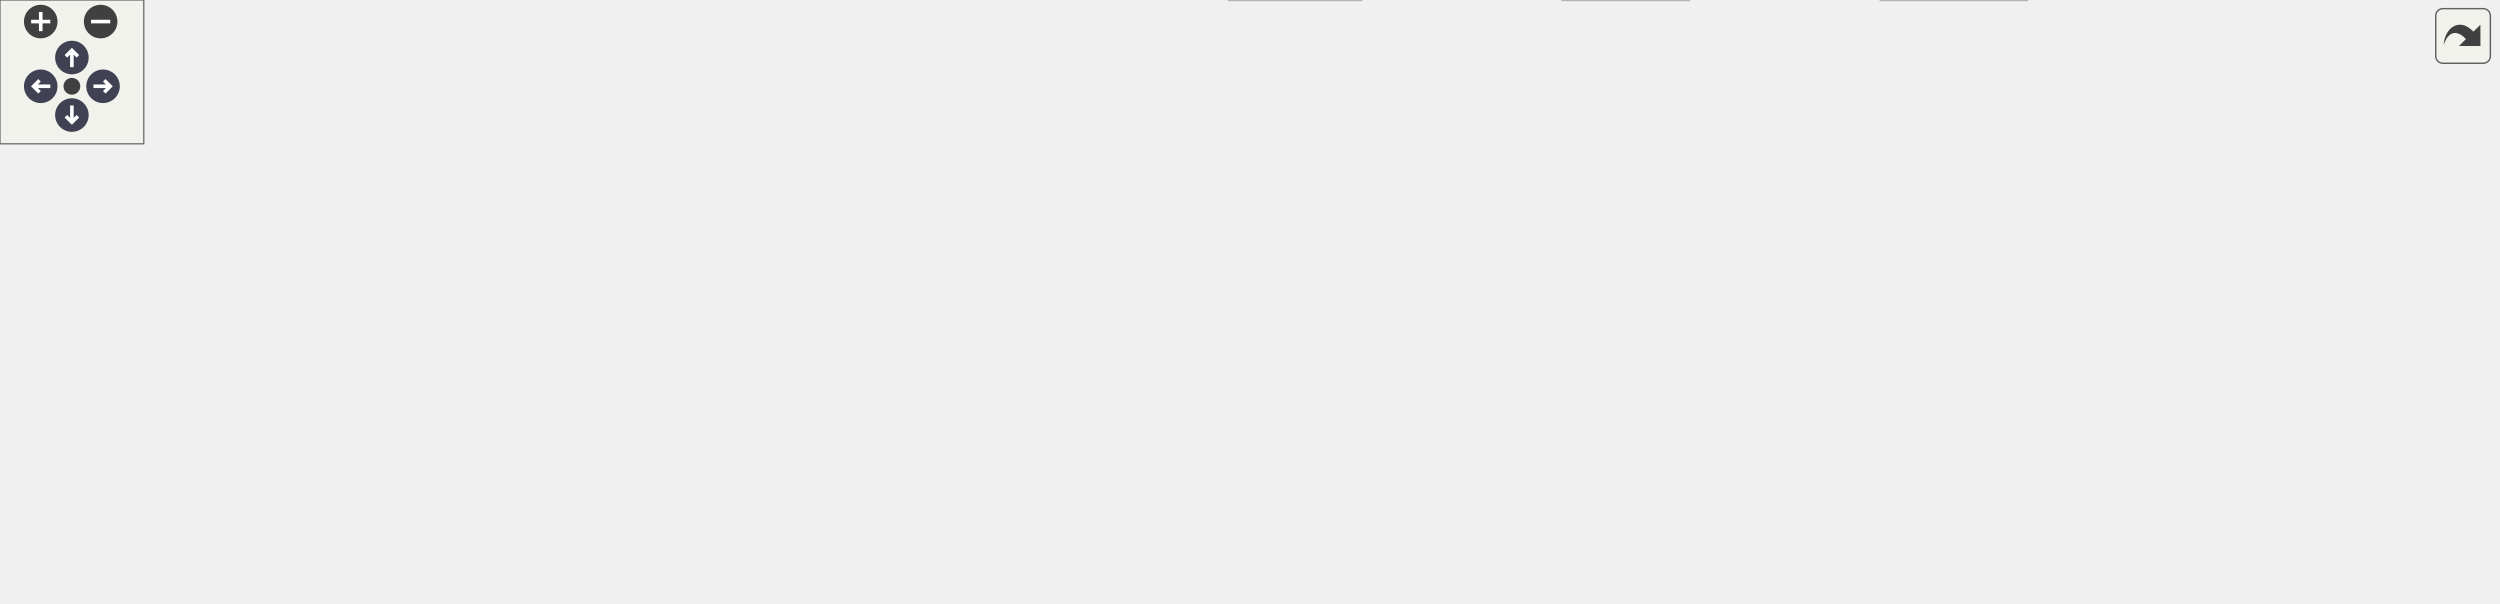
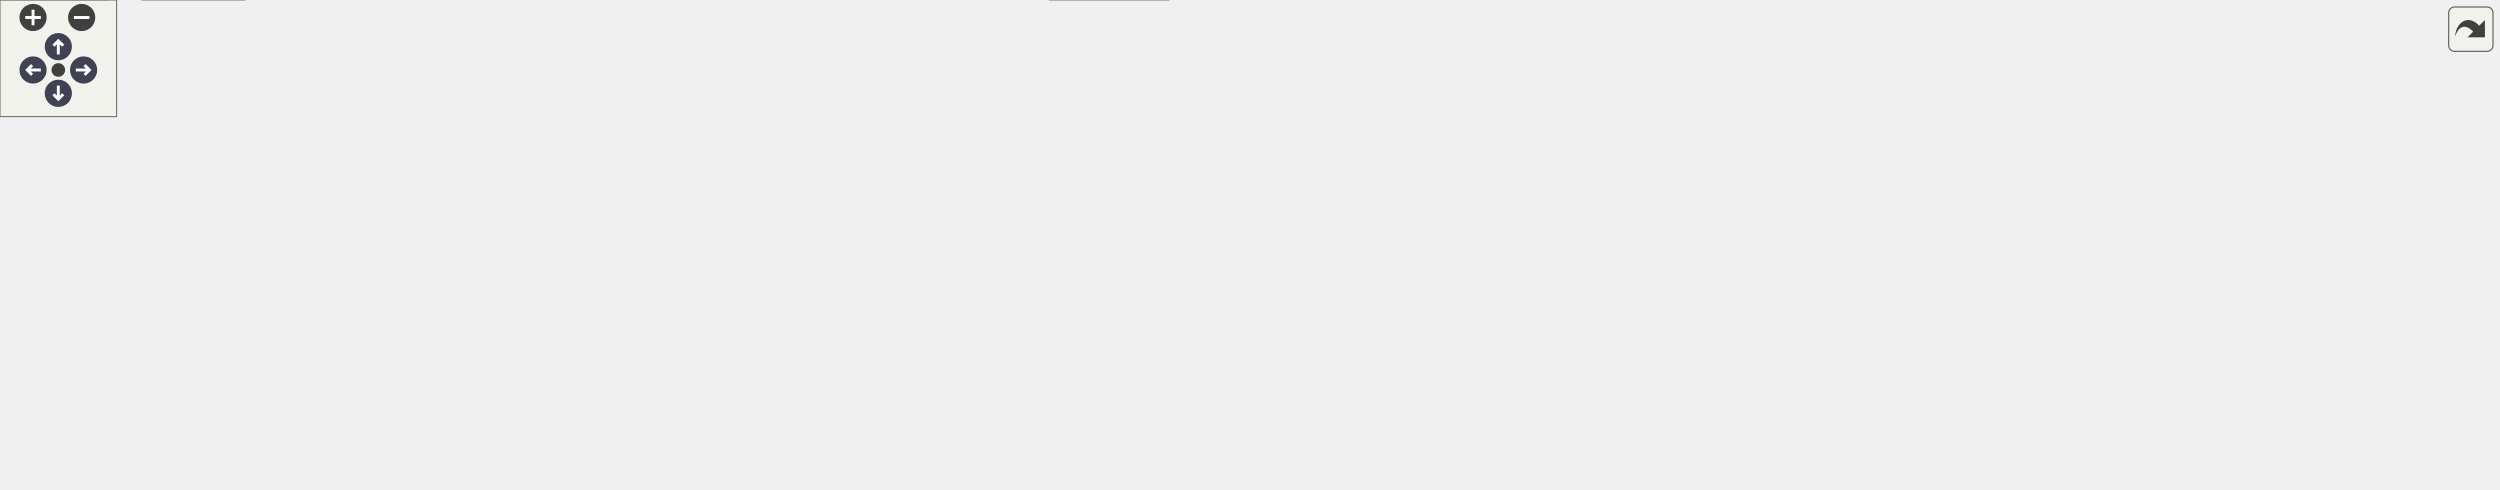
<svg xmlns="http://www.w3.org/2000/svg" xmlns:xlink="http://www.w3.org/1999/xlink" id="main" version="1.1" xml:space="preserve">
  <style type="text/css">
.node, .edge {opacity: 0.7;}
.node.selected, .edge.selected {opacity: 1;}
.edge:hover path { stroke: red; }
.edge:hover polygon { stroke: red; fill: red; }
</style>
  <defs>
    <circle id="rim" cx="0" cy="0" r="7" />
    <circle id="rim2" cx="0" cy="0" r="3.5" />
    <g id="zoomPlus">
      <use xlink:href="#rim" fill="#404040">
        <set attributeName="fill" to="#808080" begin="zoomplus.mouseover" end="zoomplus.mouseout" />
      </use>
      <path d="M-4,0h8M0,-4v8" fill="none" stroke="white" stroke-width="1.5" pointer-events="none" />
    </g>
    <g id="zoomMin">
      <use xlink:href="#rim" fill="#404040">
        <set attributeName="fill" to="#808080" begin="zoomminus.mouseover" end="zoomminus.mouseout" />
      </use>
      <path d="M-4,0h8" fill="none" stroke="white" stroke-width="1.5" pointer-events="none" />
    </g>
    <g id="arrowUp" transform="translate(30 24)">
      <use xlink:href="#rim" />
      <path pointer-events="none" fill="none" stroke="white" stroke-width="1.5" d="M0,-3.0v7 M-2.5,-0.5L0,-3.0L2.5,-0.5" />
    </g>
    <g id="arrowRight" transform="rotate(90) translate(36 -43)">
      <use xlink:href="#rim" />
      <path pointer-events="none" fill="none" stroke="white" stroke-width="1.5" d="M0,-3.0v7 M-2.5,-0.5L0,-3.0L2.5,-0.5" />
    </g>
    <g id="arrowDown" transform="rotate(180) translate(-30 -48)">
      <use xlink:href="#rim" />
      <path pointer-events="none" fill="none" stroke="white" stroke-width="1.5" d="M0,-3.0v7 M-2.5,-0.5L0,-3.0L2.5,-0.5" />
    </g>
    <g id="arrowLeft" transform="rotate(270) translate(-36 17)">
      <use xlink:href="#rim" />
      <path pointer-events="none" fill="none" stroke="white" stroke-width="1.5" d="M0,-3.0v7 M-2.5,-0.5L0,-3.0L2.5,-0.5" />
    </g>
    <g id="resetDef">
      <use xlink:href="#rim2" fill="#404040">
        <set attributeName="fill" to="#808080" begin="reset.mouseover" end="reset.mouseout" />
      </use>
    </g>
  </defs>
  <svg id="graph" class="graph">
    <g id="viewport">
      <g id="Node000001" class="node">
        <g id="a_Node000001">
-           <a xlink:title="Screen IO Support for MENU.">
-             <polygon fill="#999999" stroke="#666666" points="905.25,-191 851.75,-191 851.75,-170.25 905.25,-170.25 905.25,-191" />
-             <text xml:space="preserve" text-anchor="middle" x="878.5" y="-177.5" font-family="Helvetica,sans-Serif" font-size="10.00">scriou.c</text>
+           <a xlink:title="Enter a string from keyboard.">
+             <polygon fill="#999999" stroke="#666666" points="1052.75,-191 990.25,-191 990.25,-170.25 1052.75,-170.25 1052.75,-191" />
+             <text xml:space="preserve" text-anchor="middle" x="1021.5" y="-177.5" font-family="Helvetica,sans-Serif" font-size="10.00">enterstr.c</text>
          </a>
        </g>
      </g>
      <g id="Node000002" class="node">
        <g id="a_Node000002">
-           <a xlink:href="../../db/d09/a01838.html" target="_top" xlink:title="Headder for C-Menu API library, libcm.so.">
-             <polygon fill="white" stroke="#666666" points="521.5,-134.25 481.5,-134.25 481.5,-113.5 521.5,-113.5 521.5,-134.25" />
-             <text xml:space="preserve" text-anchor="middle" x="501.5" y="-120.75" font-family="Helvetica,sans-Serif" font-size="10.00">cm.h</text>
+           <a xlink:href="../../d2/d5b/a01841.html" target="_top" xlink:title="Headder for C-Menu API library, libcm.so.">
+             <polygon fill="white" stroke="#666666" points="592.5,-134.25 552.5,-134.25 552.5,-113.5 592.5,-113.5 592.5,-134.25" />
+             <text xml:space="preserve" text-anchor="middle" x="572.5" y="-120.75" font-family="Helvetica,sans-Serif" font-size="10.00">cm.h</text>
          </a>
        </g>
      </g>
      <g id="edge1_Node000001_Node000002" class="edge">
        <g id="a_edge1_Node000001_Node000002">
          <a xlink:title=" ">
-             <path fill="none" stroke="#63b8ff" d="M851.39,-175.69C783.26,-165.79 605.18,-139.93 532.78,-129.42" />
-             <polygon fill="#63b8ff" stroke="#63b8ff" points="533.61,-126 523.21,-128.03 532.6,-132.93 533.61,-126" />
+             <path fill="none" stroke="#63b8ff" d="M989.93,-175.78C907.44,-165.72 686.19,-138.74 603.9,-128.7" />
+             <polygon fill="#63b8ff" stroke="#63b8ff" points="604.43,-125.24 594.08,-127.51 603.59,-132.19 604.43,-125.24" />
+           </a>
+         </g>
+       </g>
+       <g id="Node000004" class="node">
+         <g id="a_Node000004">
+           <a xlink:title=" ">
+             <polygon fill="#e0e0e0" stroke="#999999" points="601,-20.75 540,-20.75 540,0 601,0 601,-20.75" />
+             <text xml:space="preserve" text-anchor="middle" x="570.5" y="-7.25" font-family="Helvetica,sans-Serif" font-size="10.00">stdbool.h</text>
+           </a>
+         </g>
+       </g>
+       <g id="edge17_Node000001_Node000004" class="edge">
+         <g id="a_edge17_Node000001_Node000004">
+           <a xlink:title=" ">
+             <path fill="none" stroke="#63b8ff" d="M1013.11,-169.95C1005.61,-161.04 994.59,-147.26 986.5,-134.25 966.24,-101.68 979.78,-78.95 948.5,-56.75 895.36,-19.04 699.81,-12.5 612.77,-11.49" />
+             <polygon fill="#63b8ff" stroke="#63b8ff" points="613.03,-7.99 602.99,-11.39 612.96,-14.99 613.03,-7.99" />
+           </a>
+         </g>
+       </g>
+       <g id="Node000016" class="node">
+         <g id="a_Node000016">
+           <a xlink:title=" ">
+             <polygon fill="#e0e0e0" stroke="#999999" points="939,-77.5 890,-77.5 890,-56.75 939,-56.75 939,-77.5" />
+             <text xml:space="preserve" text-anchor="middle" x="914.5" y="-64" font-family="Helvetica,sans-Serif" font-size="10.00">stdio.h</text>
+           </a>
+         </g>
+       </g>
+       <g id="edge18_Node000001_Node000016" class="edge">
+         <g id="a_edge18_Node000001_Node000016">
+           <a xlink:title=" ">
+             <path fill="none" stroke="#63b8ff" d="M1002.21,-169.86C987.58,-161.77 967.64,-149.2 953.5,-134.25 940.49,-120.5 929.91,-101.65 923.07,-87.6" />
+             <polygon fill="#63b8ff" stroke="#63b8ff" points="926.43,-86.52 919.05,-78.91 920.08,-89.46 926.43,-86.52" />
+           </a>
+         </g>
+       </g>
+       <g id="Node000017" class="node">
+         <g id="a_Node000017">
+           <a xlink:title=" ">
+             <polygon fill="#e0e0e0" stroke="#999999" points="1047.88,-134.25 995.12,-134.25 995.12,-113.5 1047.88,-113.5 1047.88,-134.25" />
+             <text xml:space="preserve" text-anchor="middle" x="1021.5" y="-120.75" font-family="Helvetica,sans-Serif" font-size="10.00">string.h</text>
+           </a>
+         </g>
+       </g>
+       <g id="edge19_Node000001_Node000017" class="edge">
+         <g id="a_edge19_Node000001_Node000017">
+           <a xlink:title=" ">
+             <path fill="none" stroke="#63b8ff" d="M1021.5,-169.84C1021.5,-163.22 1021.5,-154.22 1021.5,-146.02" />
+             <polygon fill="#63b8ff" stroke="#63b8ff" points="1025,-146.09 1021.5,-136.09 1018,-146.09 1025,-146.09" />
+           </a>
+         </g>
+       </g>
+       <g id="Node000018" class="node">
+         <g id="a_Node000018">
+           <a xlink:title=" ">
+             <polygon fill="#e0e0e0" stroke="#999999" points="1131.25,-134.25 1065.75,-134.25 1065.75,-113.5 1131.25,-113.5 1131.25,-134.25" />
+             <text xml:space="preserve" text-anchor="middle" x="1098.5" y="-120.75" font-family="Helvetica,sans-Serif" font-size="10.00">sys/ioctl.h</text>
+           </a>
+         </g>
+       </g>
+       <g id="edge20_Node000001_Node000018" class="edge">
+         <g id="a_edge20_Node000001_Node000018">
+           <a xlink:title=" ">
+             <path fill="none" stroke="#63b8ff" d="M1035.27,-169.84C1046.43,-161.9 1062.42,-150.53 1075.52,-141.21" />
+             <polygon fill="#63b8ff" stroke="#63b8ff" points="1077.5,-144.1 1083.62,-135.46 1073.44,-138.4 1077.5,-144.1" />
+           </a>
+         </g>
+       </g>
+       <g id="Node000019" class="node">
+         <g id="a_Node000019">
+           <a xlink:title=" ">
+             <polygon fill="#e0e0e0" stroke="#999999" points="1211.75,-134.25 1149.25,-134.25 1149.25,-113.5 1211.75,-113.5 1211.75,-134.25" />
+             <text xml:space="preserve" text-anchor="middle" x="1180.5" y="-120.75" font-family="Helvetica,sans-Serif" font-size="10.00">termios.h</text>
+           </a>
+         </g>
+       </g>
+       <g id="edge21_Node000001_Node000019" class="edge">
+         <g id="a_edge21_Node000001_Node000019">
+           <a xlink:title=" ">
+             <path fill="none" stroke="#63b8ff" d="M1049.93,-169.84C1075.4,-161.07 1113,-148.12 1141.32,-138.37" />
+             <polygon fill="#63b8ff" stroke="#63b8ff" points="1142.31,-141.73 1150.62,-135.16 1140.03,-135.11 1142.31,-141.73" />
+           </a>
+         </g>
+       </g>
+       <g id="Node000020" class="node">
+         <g id="a_Node000020">
+           <a xlink:title=" ">
+             <polygon fill="#e0e0e0" stroke="#999999" points="1285,-134.25 1230,-134.25 1230,-113.5 1285,-113.5 1285,-134.25" />
+             <text xml:space="preserve" text-anchor="middle" x="1257.5" y="-120.75" font-family="Helvetica,sans-Serif" font-size="10.00">unistd.h</text>
+           </a>
+         </g>
+       </g>
+       <g id="edge22_Node000001_Node000020" class="edge">
+         <g id="a_edge22_Node000001_Node000020">
+           <a xlink:title=" ">
+             <path fill="none" stroke="#63b8ff" d="M1052.92,-172.71C1090.11,-164.46 1154.2,-150.09 1218.84,-134.61" />
+             <polygon fill="#63b8ff" stroke="#63b8ff" points="1219.26,-138.1 1228.17,-132.36 1217.62,-131.3 1219.26,-138.1" />
+           </a>
+         </g>
+       </g>
+       <g id="Node000003" class="node">
+         <g id="a_Node000003">
+           <a xlink:href="../../da/d18/a01850.html" target="_top" xlink:title="Backend API for terminal UI library.">
+             <polygon fill="white" stroke="#666666" points="135.38,-77.5 55.62,-77.5 55.62,-56.75 135.38,-56.75 135.38,-77.5" />
+             <text xml:space="preserve" text-anchor="middle" x="95.5" y="-64" font-family="Helvetica,sans-Serif" font-size="10.00">ui_backend.h</text>
+           </a>
+         </g>
+       </g>
+       <g id="edge2_Node000002_Node000003" class="edge">
+         <g id="a_edge2_Node000002_Node000003">
+           <a xlink:title=" ">
+             <path fill="none" stroke="#63b8ff" d="M552.32,-121.37C492.16,-116.76 308.64,-101.73 146.9,-77.91" />
+             <polygon fill="#63b8ff" stroke="#63b8ff" points="147.69,-74.49 137.28,-76.48 146.66,-81.42 147.69,-74.49" />
+           </a>
+         </g>
+       </g>
+       <g id="Node000005" class="node">
+         <g id="a_Node000005">
+           <a xlink:title=" ">
+             <polygon fill="#e0e0e0" stroke="#999999" points="55,-20.75 0,-20.75 0,0 55,0 55,-20.75" />
+             <text xml:space="preserve" text-anchor="middle" x="27.5" y="-7.25" font-family="Helvetica,sans-Serif" font-size="10.00">stddef.h</text>
+           </a>
+         </g>
+       </g>
+       <g id="edge11_Node000002_Node000005" class="edge">
+         <g id="a_edge11_Node000002_Node000005">
+           <a xlink:title=" ">
+             <path fill="none" stroke="#63b8ff" d="M552.07,-122.46C459.96,-120.42 86.18,-110.15 46.5,-77.5 33.24,-66.59 28.88,-47.08 27.61,-32.07" />
+             <polygon fill="#63b8ff" stroke="#63b8ff" points="31.12,-32.17 27.2,-22.32 24.12,-32.46 31.12,-32.17" />
+           </a>
+         </g>
+       </g>
+       <g id="Node000007" class="node">
+         <g id="a_Node000007">
+           <a xlink:href="../../d2/dbd/a01844.html" target="_top" xlink:title=" ">
+             <polygon fill="white" stroke="#666666" points="214,-77.5 153,-77.5 153,-56.75 214,-56.75 214,-77.5" />
+             <text xml:space="preserve" text-anchor="middle" x="183.5" y="-64" font-family="Helvetica,sans-Serif" font-size="10.00">version.h</text>
+           </a>
+         </g>
+       </g>
+       <g id="edge6_Node000002_Node000007" class="edge">
+         <g id="a_edge6_Node000002_Node000007">
+           <a xlink:title=" ">
+             <path fill="none" stroke="#63b8ff" d="M552.32,-120.97C500.06,-115.89 355.82,-100.91 225.41,-77.68" />
+             <polygon fill="#63b8ff" stroke="#63b8ff" points="226.4,-74.3 215.93,-75.97 225.15,-81.19 226.4,-74.3" />
+           </a>
+         </g>
+       </g>
+       <g id="Node000008" class="node">
+         <g id="a_Node000008">
+           <a xlink:title=" ">
+             <polygon fill="#e0e0e0" stroke="#999999" points="278.88,-77.5 232.12,-77.5 232.12,-56.75 278.88,-56.75 278.88,-77.5" />
+             <text xml:space="preserve" text-anchor="middle" x="255.5" y="-64" font-family="Helvetica,sans-Serif" font-size="10.00">argp.h</text>
+           </a>
+         </g>
+       </g>
+       <g id="edge7_Node000002_Node000008" class="edge">
+         <g id="a_edge7_Node000002_Node000008">
+           <a xlink:title=" ">
+             <path fill="none" stroke="#63b8ff" d="M552.29,-120.55C507.01,-115.17 393.84,-100.66 290.15,-77.88" />
+             <polygon fill="#63b8ff" stroke="#63b8ff" points="291.18,-74.52 280.66,-75.76 289.65,-81.35 291.18,-74.52" />
+           </a>
+         </g>
+       </g>
+       <g id="Node000009" class="node">
+         <g id="a_Node000009">
+           <a xlink:title=" ">
+             <polygon fill="#e0e0e0" stroke="#999999" points="408.12,-77.5 296.88,-77.5 296.88,-56.75 408.12,-56.75 408.12,-77.5" />
+             <text xml:space="preserve" text-anchor="middle" x="352.5" y="-64" font-family="Helvetica,sans-Serif" font-size="10.00">ncursesw/ncurses.h</text>
+           </a>
+         </g>
+       </g>
+       <g id="edge8_Node000002_Node000009" class="edge">
+         <g id="a_edge8_Node000002_Node000009">
+           <a xlink:title=" ">
+             <path fill="none" stroke="#63b8ff" d="M552.2,-117.82C518.52,-109.44 450.13,-92.42 402.83,-80.65" />
+             <polygon fill="#63b8ff" stroke="#63b8ff" points="403.91,-77.31 393.36,-78.29 402.22,-84.11 403.91,-77.31" />
+           </a>
+         </g>
+       </g>
+       <g id="Node000010" class="node">
+         <g id="a_Node000010">
+           <a xlink:title=" ">
+             <polygon fill="#e0e0e0" stroke="#999999" points="526.88,-77.5 426.12,-77.5 426.12,-56.75 526.88,-56.75 526.88,-77.5" />
+             <text xml:space="preserve" text-anchor="middle" x="476.5" y="-64" font-family="Helvetica,sans-Serif" font-size="10.00">ncursesw/panel.h</text>
+           </a>
+         </g>
+       </g>
+       <g id="edge9_Node000002_Node000010" class="edge">
+         <g id="a_edge9_Node000002_Node000010">
+           <a xlink:title=" ">
+             <path fill="none" stroke="#63b8ff" d="M555.34,-113.09C540.87,-104.83 519.91,-92.88 503.24,-83.38" />
+             <polygon fill="#63b8ff" stroke="#63b8ff" points="505.25,-80.49 494.83,-78.58 501.78,-86.57 505.25,-80.49" />
+           </a>
+         </g>
+       </g>
+       <g id="Node000011" class="node">
+         <g id="a_Node000011">
+           <a xlink:title=" ">
+             <polygon fill="#e0e0e0" stroke="#999999" points="599.62,-77.5 545.38,-77.5 545.38,-56.75 599.62,-56.75 599.62,-77.5" />
+             <text xml:space="preserve" text-anchor="middle" x="572.5" y="-64" font-family="Helvetica,sans-Serif" font-size="10.00">signal.h</text>
+           </a>
+         </g>
+       </g>
+       <g id="edge10_Node000002_Node000011" class="edge">
+         <g id="a_edge10_Node000002_Node000011">
+           <a xlink:title=" ">
+             <path fill="none" stroke="#63b8ff" d="M572.5,-113.09C572.5,-106.47 572.5,-97.47 572.5,-89.27" />
+             <polygon fill="#63b8ff" stroke="#63b8ff" points="576,-89.34 572.5,-79.34 569,-89.34 576,-89.34" />
          </a>
        </g>
      </g>
      <g id="Node000012" class="node">
        <g id="a_Node000012">
          <a xlink:title=" ">
-             <polygon fill="#e0e0e0" stroke="#999999" points="846,-20.75 785,-20.75 785,0 846,0 846,-20.75" />
-             <text xml:space="preserve" text-anchor="middle" x="815.5" y="-7.25" font-family="Helvetica,sans-Serif" font-size="10.00">stdbool.h</text>
-           </a>
-         </g>
-       </g>
-       <g id="edge16_Node000001_Node000012" class="edge">
-         <g id="a_edge16_Node000001_Node000012">
-           <a xlink:title=" ">
-             <path fill="none" stroke="#63b8ff" d="M878.94,-169.78C879.5,-148.12 878.64,-95.21 859.5,-56.75 854.19,-46.07 845.45,-36.28 837.16,-28.55" />
-             <polygon fill="#63b8ff" stroke="#63b8ff" points="839.5,-25.95 829.66,-22.02 834.91,-31.23 839.5,-25.95" />
+             <polygon fill="#e0e0e0" stroke="#999999" points="669.5,-77.5 617.5,-77.5 617.5,-56.75 669.5,-56.75 669.5,-77.5" />
+             <text xml:space="preserve" text-anchor="middle" x="643.5" y="-64" font-family="Helvetica,sans-Serif" font-size="10.00">stdlib.h</text>
+           </a>
+         </g>
+       </g>
+       <g id="edge12_Node000002_Node000012" class="edge">
+         <g id="a_edge12_Node000002_Node000012">
+           <a xlink:title=" ">
+             <path fill="none" stroke="#63b8ff" d="M585.19,-113.09C595.39,-105.22 609.94,-94 621.96,-84.74" />
+             <polygon fill="#63b8ff" stroke="#63b8ff" points="623.94,-87.63 629.72,-78.75 619.66,-82.09 623.94,-87.63" />
+           </a>
+         </g>
+       </g>
+       <g id="Node000013" class="node">
+         <g id="a_Node000013">
+           <a xlink:title=" ">
+             <polygon fill="#e0e0e0" stroke="#999999" points="735.25,-77.5 687.75,-77.5 687.75,-56.75 735.25,-56.75 735.25,-77.5" />
+             <text xml:space="preserve" text-anchor="middle" x="711.5" y="-64" font-family="Helvetica,sans-Serif" font-size="10.00">time.h</text>
+           </a>
+         </g>
+       </g>
+       <g id="edge13_Node000002_Node000013" class="edge">
+         <g id="a_edge13_Node000002_Node000013">
+           <a xlink:title=" ">
+             <path fill="none" stroke="#63b8ff" d="M592.71,-114.91C614.82,-106.21 650.62,-92.1 677.15,-81.65" />
+             <polygon fill="#63b8ff" stroke="#63b8ff" points="678.1,-85.04 686.12,-78.12 675.53,-78.53 678.1,-85.04" />
+           </a>
+         </g>
+       </g>
+       <g id="Node000014" class="node">
+         <g id="a_Node000014">
+           <a xlink:title=" ">
+             <polygon fill="#e0e0e0" stroke="#999999" points="807.62,-77.5 753.38,-77.5 753.38,-56.75 807.62,-56.75 807.62,-77.5" />
+             <text xml:space="preserve" text-anchor="middle" x="780.5" y="-64" font-family="Helvetica,sans-Serif" font-size="10.00">wchar.h</text>
+           </a>
+         </g>
+       </g>
+       <g id="edge14_Node000002_Node000014" class="edge">
+         <g id="a_edge14_Node000002_Node000014">
+           <a xlink:title=" ">
+             <path fill="none" stroke="#63b8ff" d="M592.82,-117.53C627.33,-108.44 697.94,-89.86 742.03,-78.25" />
+             <polygon fill="#63b8ff" stroke="#63b8ff" points="742.65,-81.71 751.43,-75.78 740.87,-74.94 742.65,-81.71" />
          </a>
        </g>
      </g>
      <g id="Node000015" class="node">
        <g id="a_Node000015">
          <a xlink:title=" ">
-             <polygon fill="#e0e0e0" stroke="#999999" points="850,-77.5 801,-77.5 801,-56.75 850,-56.75 850,-77.5" />
-             <text xml:space="preserve" text-anchor="middle" x="825.5" y="-64" font-family="Helvetica,sans-Serif" font-size="10.00">stdio.h</text>
-           </a>
-         </g>
-       </g>
-       <g id="edge17_Node000001_Node000015" class="edge">
-         <g id="a_edge17_Node000001_Node000015">
-           <a xlink:title=" ">
-             <path fill="none" stroke="#63b8ff" d="M873.98,-170.12C865.38,-152.02 846.49,-112.28 834.99,-88.1" />
-             <polygon fill="#63b8ff" stroke="#63b8ff" points="838.26,-86.82 830.81,-79.29 831.94,-89.83 838.26,-86.82" />
-           </a>
-         </g>
-       </g>
-       <g id="Node000016" class="node">
-         <g id="a_Node000016">
-           <a xlink:title=" ">
-             <polygon fill="#e0e0e0" stroke="#999999" points="968.75,-134.25 906.25,-134.25 906.25,-113.5 968.75,-113.5 968.75,-134.25" />
-             <text xml:space="preserve" text-anchor="middle" x="937.5" y="-120.75" font-family="Helvetica,sans-Serif" font-size="10.00">termios.h</text>
-           </a>
-         </g>
-       </g>
-       <g id="edge18_Node000001_Node000016" class="edge">
-         <g id="a_edge18_Node000001_Node000016">
-           <a xlink:title=" ">
-             <path fill="none" stroke="#63b8ff" d="M889.05,-169.84C897.27,-162.21 908.9,-151.42 918.7,-142.32" />
-             <polygon fill="#63b8ff" stroke="#63b8ff" points="920.98,-144.98 925.93,-135.61 916.22,-139.84 920.98,-144.98" />
-           </a>
-         </g>
-       </g>
-       <g id="Node000017" class="node">
-         <g id="a_Node000017">
-           <a xlink:title=" ">
-             <polygon fill="#e0e0e0" stroke="#999999" points="1042,-134.25 987,-134.25 987,-113.5 1042,-113.5 1042,-134.25" />
-             <text xml:space="preserve" text-anchor="middle" x="1014.5" y="-120.75" font-family="Helvetica,sans-Serif" font-size="10.00">unistd.h</text>
-           </a>
-         </g>
-       </g>
-       <g id="edge19_Node000001_Node000017" class="edge">
-         <g id="a_edge19_Node000001_Node000017">
-           <a xlink:title=" ">
-             <path fill="none" stroke="#63b8ff" d="M902.81,-169.84C924.28,-161.19 955.82,-148.5 979.91,-138.8" />
-             <polygon fill="#63b8ff" stroke="#63b8ff" points="981.02,-142.13 988.99,-135.14 978.41,-135.63 981.02,-142.13" />
-           </a>
-         </g>
-       </g>
-       <g id="Node000003" class="node">
-         <g id="a_Node000003">
-           <a xlink:href="../../d2/d5b/a01841.html" target="_top" xlink:title=" ">
-             <polygon fill="white" stroke="#666666" points="61,-77.5 0,-77.5 0,-56.75 61,-56.75 61,-77.5" />
-             <text xml:space="preserve" text-anchor="middle" x="30.5" y="-64" font-family="Helvetica,sans-Serif" font-size="10.00">version.h</text>
-           </a>
-         </g>
-       </g>
-       <g id="edge2_Node000002_Node000003" class="edge">
-         <g id="a_edge2_Node000002_Node000003">
-           <a xlink:title=" ">
-             <path fill="none" stroke="#63b8ff" d="M481.18,-121.64C420.62,-117.79 235.96,-104.65 72.65,-77.66" />
-             <polygon fill="#63b8ff" stroke="#63b8ff" points="73.37,-74.23 62.92,-76.03 72.21,-81.13 73.37,-74.23" />
-           </a>
-         </g>
-       </g>
-       <g id="Node000004" class="node">
-         <g id="a_Node000004">
-           <a xlink:title=" ">
-             <polygon fill="#e0e0e0" stroke="#999999" points="125.88,-77.5 79.12,-77.5 79.12,-56.75 125.88,-56.75 125.88,-77.5" />
-             <text xml:space="preserve" text-anchor="middle" x="102.5" y="-64" font-family="Helvetica,sans-Serif" font-size="10.00">argp.h</text>
-           </a>
-         </g>
-       </g>
-       <g id="edge3_Node000002_Node000004" class="edge">
-         <g id="a_edge3_Node000002_Node000004">
-           <a xlink:title=" ">
-             <path fill="none" stroke="#63b8ff" d="M481.02,-121.51C426.52,-117.64 273.32,-105.17 137.18,-77.78" />
-             <polygon fill="#63b8ff" stroke="#63b8ff" points="138.14,-74.4 127.64,-75.82 136.73,-81.26 138.14,-74.4" />
-           </a>
-         </g>
-       </g>
-       <g id="Node000005" class="node">
-         <g id="a_Node000005">
-           <a xlink:title=" ">
-             <polygon fill="#e0e0e0" stroke="#999999" points="255.12,-77.5 143.88,-77.5 143.88,-56.75 255.12,-56.75 255.12,-77.5" />
-             <text xml:space="preserve" text-anchor="middle" x="199.5" y="-64" font-family="Helvetica,sans-Serif" font-size="10.00">ncursesw/ncurses.h</text>
-           </a>
-         </g>
-       </g>
-       <g id="edge4_Node000002_Node000005" class="edge">
-         <g id="a_edge4_Node000002_Node000005">
-           <a xlink:title=" ">
-             <path fill="none" stroke="#63b8ff" d="M481.22,-119.2C437.68,-111.31 333.68,-92.45 264.96,-79.99" />
-             <polygon fill="#63b8ff" stroke="#63b8ff" points="265.78,-76.58 255.31,-78.24 264.53,-83.47 265.78,-76.58" />
+             <polygon fill="#e0e0e0" stroke="#999999" points="871.5,-77.5 825.5,-77.5 825.5,-56.75 871.5,-56.75 871.5,-77.5" />
+             <text xml:space="preserve" text-anchor="middle" x="848.5" y="-64" font-family="Helvetica,sans-Serif" font-size="10.00">wait.h</text>
+           </a>
+         </g>
+       </g>
+       <g id="edge15_Node000002_Node000015" class="edge">
+         <g id="a_edge15_Node000002_Node000015">
+           <a xlink:title=" ">
+             <path fill="none" stroke="#63b8ff" d="M592.89,-119.8C633.28,-113.55 726.49,-98.4 814.21,-77.86" />
+             <polygon fill="#63b8ff" stroke="#63b8ff" points="814.76,-81.33 823.68,-75.61 813.14,-74.51 814.76,-81.33" />
+           </a>
+         </g>
+       </g>
+       <g id="edge16_Node000002_Node000016" class="edge">
+         <g id="a_edge16_Node000002_Node000016">
+           <a xlink:title=" ">
+             <path fill="none" stroke="#63b8ff" d="M592.83,-120.75C640.83,-115.57 765.04,-101.07 878.74,-77.64" />
+             <polygon fill="#63b8ff" stroke="#63b8ff" points="879.15,-81.13 888.22,-75.65 877.72,-74.27 879.15,-81.13" />
+           </a>
+         </g>
+       </g>
+       <g id="edge3_Node000003_Node000004" class="edge">
+         <g id="a_edge3_Node000003_Node000004">
+           <a xlink:title=" ">
+             <path fill="none" stroke="#63b8ff" d="M135.79,-57.99C138.39,-57.55 140.98,-57.13 143.5,-56.75 283.91,-35.62 451.76,-20.81 528.49,-14.62" />
+             <polygon fill="#63b8ff" stroke="#63b8ff" points="528.37,-18.14 538.06,-13.85 527.82,-11.16 528.37,-18.14" />
+           </a>
+         </g>
+       </g>
+       <g id="edge4_Node000003_Node000005" class="edge">
+         <g id="a_edge4_Node000003_Node000005">
+           <a xlink:title=" ">
+             <path fill="none" stroke="#63b8ff" d="M83.34,-56.34C73.67,-48.55 59.92,-37.47 48.48,-28.26" />
+             <polygon fill="#63b8ff" stroke="#63b8ff" points="50.71,-25.57 40.73,-22.03 46.32,-31.03 50.71,-25.57" />
          </a>
        </g>
      </g>
      <g id="Node000006" class="node">
        <g id="a_Node000006">
          <a xlink:title=" ">
-             <polygon fill="#e0e0e0" stroke="#999999" points="373.88,-77.5 273.12,-77.5 273.12,-56.75 373.88,-56.75 373.88,-77.5" />
-             <text xml:space="preserve" text-anchor="middle" x="323.5" y="-64" font-family="Helvetica,sans-Serif" font-size="10.00">ncursesw/panel.h</text>
-           </a>
-         </g>
-       </g>
-       <g id="edge5_Node000002_Node000006" class="edge">
-         <g id="a_edge5_Node000002_Node000006">
-           <a xlink:title=" ">
-             <path fill="none" stroke="#63b8ff" d="M481.08,-116.59C453.19,-108.02 402.51,-92.43 366.14,-81.24" />
-             <polygon fill="#63b8ff" stroke="#63b8ff" points="367.39,-77.96 356.8,-78.37 365.33,-84.65 367.39,-77.96" />
-           </a>
-         </g>
-       </g>
-       <g id="Node000007" class="node">
-         <g id="a_Node000007">
-           <a xlink:title=" ">
-             <polygon fill="#e0e0e0" stroke="#999999" points="446.62,-77.5 392.38,-77.5 392.38,-56.75 446.62,-56.75 446.62,-77.5" />
-             <text xml:space="preserve" text-anchor="middle" x="419.5" y="-64" font-family="Helvetica,sans-Serif" font-size="10.00">signal.h</text>
-           </a>
-         </g>
-       </g>
-       <g id="edge6_Node000002_Node000007" class="edge">
-         <g id="a_edge6_Node000002_Node000007">
-           <a xlink:title=" ">
-             <path fill="none" stroke="#63b8ff" d="M486.84,-113.09C474.83,-105.07 457.59,-93.56 443.56,-84.19" />
-             <polygon fill="#63b8ff" stroke="#63b8ff" points="445.55,-81.31 435.29,-78.67 441.66,-87.13 445.55,-81.31" />
-           </a>
-         </g>
-       </g>
-       <g id="Node000008" class="node">
-         <g id="a_Node000008">
-           <a xlink:title=" ">
-             <polygon fill="#e0e0e0" stroke="#999999" points="568,-20.75 513,-20.75 513,0 568,0 568,-20.75" />
-             <text xml:space="preserve" text-anchor="middle" x="540.5" y="-7.25" font-family="Helvetica,sans-Serif" font-size="10.00">stddef.h</text>
-           </a>
-         </g>
-       </g>
-       <g id="edge7_Node000002_Node000008" class="edge">
-         <g id="a_edge7_Node000002_Node000008">
-           <a xlink:title=" ">
-             <path fill="none" stroke="#63b8ff" d="M497.31,-113.03C492.31,-99.71 485.55,-75.48 493.5,-56.75 498.24,-45.59 507.21,-35.84 516.06,-28.27" />
-             <polygon fill="#63b8ff" stroke="#63b8ff" points="518.16,-31.07 523.86,-22.13 513.83,-25.56 518.16,-31.07" />
-           </a>
-         </g>
-       </g>
-       <g id="Node000009" class="node">
-         <g id="a_Node000009">
-           <a xlink:title=" ">
-             <polygon fill="#e0e0e0" stroke="#999999" points="554.5,-77.5 502.5,-77.5 502.5,-56.75 554.5,-56.75 554.5,-77.5" />
-             <text xml:space="preserve" text-anchor="middle" x="528.5" y="-64" font-family="Helvetica,sans-Serif" font-size="10.00">stdlib.h</text>
-           </a>
-         </g>
-       </g>
-       <g id="edge8_Node000002_Node000009" class="edge">
-         <g id="a_edge8_Node000002_Node000009">
-           <a xlink:title=" ">
-             <path fill="none" stroke="#63b8ff" d="M506.33,-113.09C509.74,-106.16 514.45,-96.62 518.64,-88.11" />
-             <polygon fill="#63b8ff" stroke="#63b8ff" points="521.76,-89.7 523.05,-79.19 515.48,-86.61 521.76,-89.7" />
-           </a>
-         </g>
-       </g>
-       <g id="Node000010" class="node">
-         <g id="a_Node000010">
-           <a xlink:title=" ">
-             <polygon fill="#e0e0e0" stroke="#999999" points="620.25,-77.5 572.75,-77.5 572.75,-56.75 620.25,-56.75 620.25,-77.5" />
-             <text xml:space="preserve" text-anchor="middle" x="596.5" y="-64" font-family="Helvetica,sans-Serif" font-size="10.00">time.h</text>
-           </a>
-         </g>
-       </g>
-       <g id="edge9_Node000002_Node000010" class="edge">
-         <g id="a_edge9_Node000002_Node000010">
-           <a xlink:title=" ">
-             <path fill="none" stroke="#63b8ff" d="M518.48,-113.09C532.8,-104.83 553.54,-92.88 570.04,-83.38" />
-             <polygon fill="#63b8ff" stroke="#63b8ff" points="571.44,-86.61 578.35,-78.58 567.94,-80.55 571.44,-86.61" />
-           </a>
-         </g>
-       </g>
-       <g id="Node000011" class="node">
-         <g id="a_Node000011">
-           <a xlink:href="../../d3/d19/a01847.html" target="_top" xlink:title="Backend API for terminal UI library.">
-             <polygon fill="white" stroke="#666666" points="718.38,-77.5 638.62,-77.5 638.62,-56.75 718.38,-56.75 718.38,-77.5" />
-             <text xml:space="preserve" text-anchor="middle" x="678.5" y="-64" font-family="Helvetica,sans-Serif" font-size="10.00">ui_backend.h</text>
-           </a>
-         </g>
-       </g>
-       <g id="edge10_Node000002_Node000011" class="edge">
-         <g id="a_edge10_Node000002_Node000011">
-           <a xlink:title=" ">
-             <path fill="none" stroke="#63b8ff" d="M521.8,-116.59C549.54,-108.02 599.94,-92.43 636.1,-81.24" />
-             <polygon fill="#63b8ff" stroke="#63b8ff" points="636.86,-84.67 645.37,-78.37 634.79,-77.98 636.86,-84.67" />
-           </a>
-         </g>
-       </g>
-       <g id="Node000014" class="node">
-         <g id="a_Node000014">
-           <a xlink:title=" ">
-             <polygon fill="#e0e0e0" stroke="#999999" points="782.5,-77.5 736.5,-77.5 736.5,-56.75 782.5,-56.75 782.5,-77.5" />
-             <text xml:space="preserve" text-anchor="middle" x="759.5" y="-64" font-family="Helvetica,sans-Serif" font-size="10.00">wait.h</text>
-           </a>
-         </g>
-       </g>
-       <g id="edge14_Node000002_Node000014" class="edge">
-         <g id="a_edge14_Node000002_Node000014">
-           <a xlink:title=" ">
-             <path fill="none" stroke="#63b8ff" d="M521.89,-119.39C559.96,-112.77 644.62,-97.42 725.31,-77.88" />
-             <polygon fill="#63b8ff" stroke="#63b8ff" points="725.8,-81.36 734.67,-75.58 724.13,-74.56 725.8,-81.36" />
-           </a>
-         </g>
-       </g>
-       <g id="edge15_Node000002_Node000015" class="edge">
-         <g id="a_edge15_Node000002_Node000015">
-           <a xlink:title=" ">
-             <path fill="none" stroke="#63b8ff" d="M521.69,-120.52C567.52,-115.01 683.1,-100.15 789.75,-77.66" />
-             <polygon fill="#63b8ff" stroke="#63b8ff" points="790.17,-81.15 799.22,-75.63 788.71,-74.3 790.17,-81.15" />
-           </a>
-         </g>
-       </g>
-       <g id="edge12_Node000011_Node000008" class="edge">
-         <g id="a_edge12_Node000011_Node000008">
-           <a xlink:title=" ">
-             <path fill="none" stroke="#63b8ff" d="M653.83,-56.34C632.05,-47.69 600.04,-35 575.59,-25.3" />
-             <polygon fill="#63b8ff" stroke="#63b8ff" points="576.95,-22.07 566.36,-21.64 574.37,-28.58 576.95,-22.07" />
-           </a>
-         </g>
-       </g>
-       <g id="edge11_Node000011_Node000012" class="edge">
-         <g id="a_edge11_Node000011_Node000012">
-           <a xlink:title=" ">
-             <path fill="none" stroke="#63b8ff" d="M702.99,-56.34C724.62,-47.69 756.39,-35 780.66,-25.3" />
-             <polygon fill="#63b8ff" stroke="#63b8ff" points="781.83,-28.6 789.81,-21.64 779.23,-22.1 781.83,-28.6" />
-           </a>
-         </g>
-       </g>
-       <g id="Node000013" class="node">
-         <g id="a_Node000013">
-           <a xlink:title=" ">
-             <polygon fill="#e0e0e0" stroke="#999999" points="704.88,-20.75 652.12,-20.75 652.12,0 704.88,0 704.88,-20.75" />
-             <text xml:space="preserve" text-anchor="middle" x="678.5" y="-7.25" font-family="Helvetica,sans-Serif" font-size="10.00">stdint.h</text>
-           </a>
-         </g>
-       </g>
-       <g id="edge13_Node000011_Node000013" class="edge">
-         <g id="a_edge13_Node000011_Node000013">
-           <a xlink:title=" ">
-             <path fill="none" stroke="#63b8ff" d="M678.5,-56.34C678.5,-49.72 678.5,-40.72 678.5,-32.52" />
-             <polygon fill="#63b8ff" stroke="#63b8ff" points="682,-32.59 678.5,-22.59 675,-32.59 682,-32.59" />
+             <polygon fill="#e0e0e0" stroke="#999999" points="125.88,-20.75 73.12,-20.75 73.12,0 125.88,0 125.88,-20.75" />
+             <text xml:space="preserve" text-anchor="middle" x="99.5" y="-7.25" font-family="Helvetica,sans-Serif" font-size="10.00">stdint.h</text>
+           </a>
+         </g>
+       </g>
+       <g id="edge5_Node000003_Node000006" class="edge">
+         <g id="a_edge5_Node000003_Node000006">
+           <a xlink:title=" ">
+             <path fill="none" stroke="#63b8ff" d="M96.22,-56.34C96.7,-49.72 97.36,-40.72 97.96,-32.52" />
+             <polygon fill="#63b8ff" stroke="#63b8ff" points="101.44,-32.82 98.68,-22.59 94.46,-32.31 101.44,-32.82" />
          </a>
        </g>
      </g>
    </g>
  </svg>
  <g id="navigator" transform="translate(0 0)" fill="#404254">
    <rect fill="#f2f5e9" fill-opacity="0.5" stroke="#606060" stroke-width=".5" x="0" y="0" width="60" height="60" />
    <use id="zoomplus" xlink:href="#zoomPlus" x="17" y="9" />
    <use id="zoomminus" xlink:href="#zoomMin" x="42" y="9" />
    <use id="reset" xlink:href="#resetDef" x="30" y="36" />
    <use id="arrowup" xlink:href="#arrowUp" x="0" y="0" />
    <use id="arrowright" xlink:href="#arrowRight" x="0" y="0" />
    <use id="arrowdown" xlink:href="#arrowDown" x="0" y="0" />
    <use id="arrowleft" xlink:href="#arrowLeft" x="0" y="0" />
  </g>
  <svg viewBox="0 0 15 15" width="100%" height="30px" preserveAspectRatio="xMaxYMin meet">
    <g id="arrow_out" transform="scale(0.3 0.3)">
      <a xlink:href="a02442_org.svg" target="_base">
        <rect id="button" ry="5" rx="5" y="6" x="6" height="38" width="38" fill="#f2f5e9" fill-opacity="0.5" stroke="#606060" stroke-width="1.0" />
        <path id="arrow" d="M 11.5,31.437 C 11.94,20.098 22.043,11.323 32.159,21.979 L 37.069,17.246 C 37.069,17.246 37.088,32 37.088,32 L 22.16,31.978 C 22.16,31.978 26.998,27.14 26.998,27.14 C 18.529,18.264 13.292,25.23 11.5,31.437 z" style="fill:#404040;" />
      </a>
    </g>
  </svg>
  <style type="text/css">

[data-mouse-over-selected='false'] { opacity: 0.7; }
[data-mouse-over-selected='true']  { opacity: 1.0; }

</style>
</svg>
